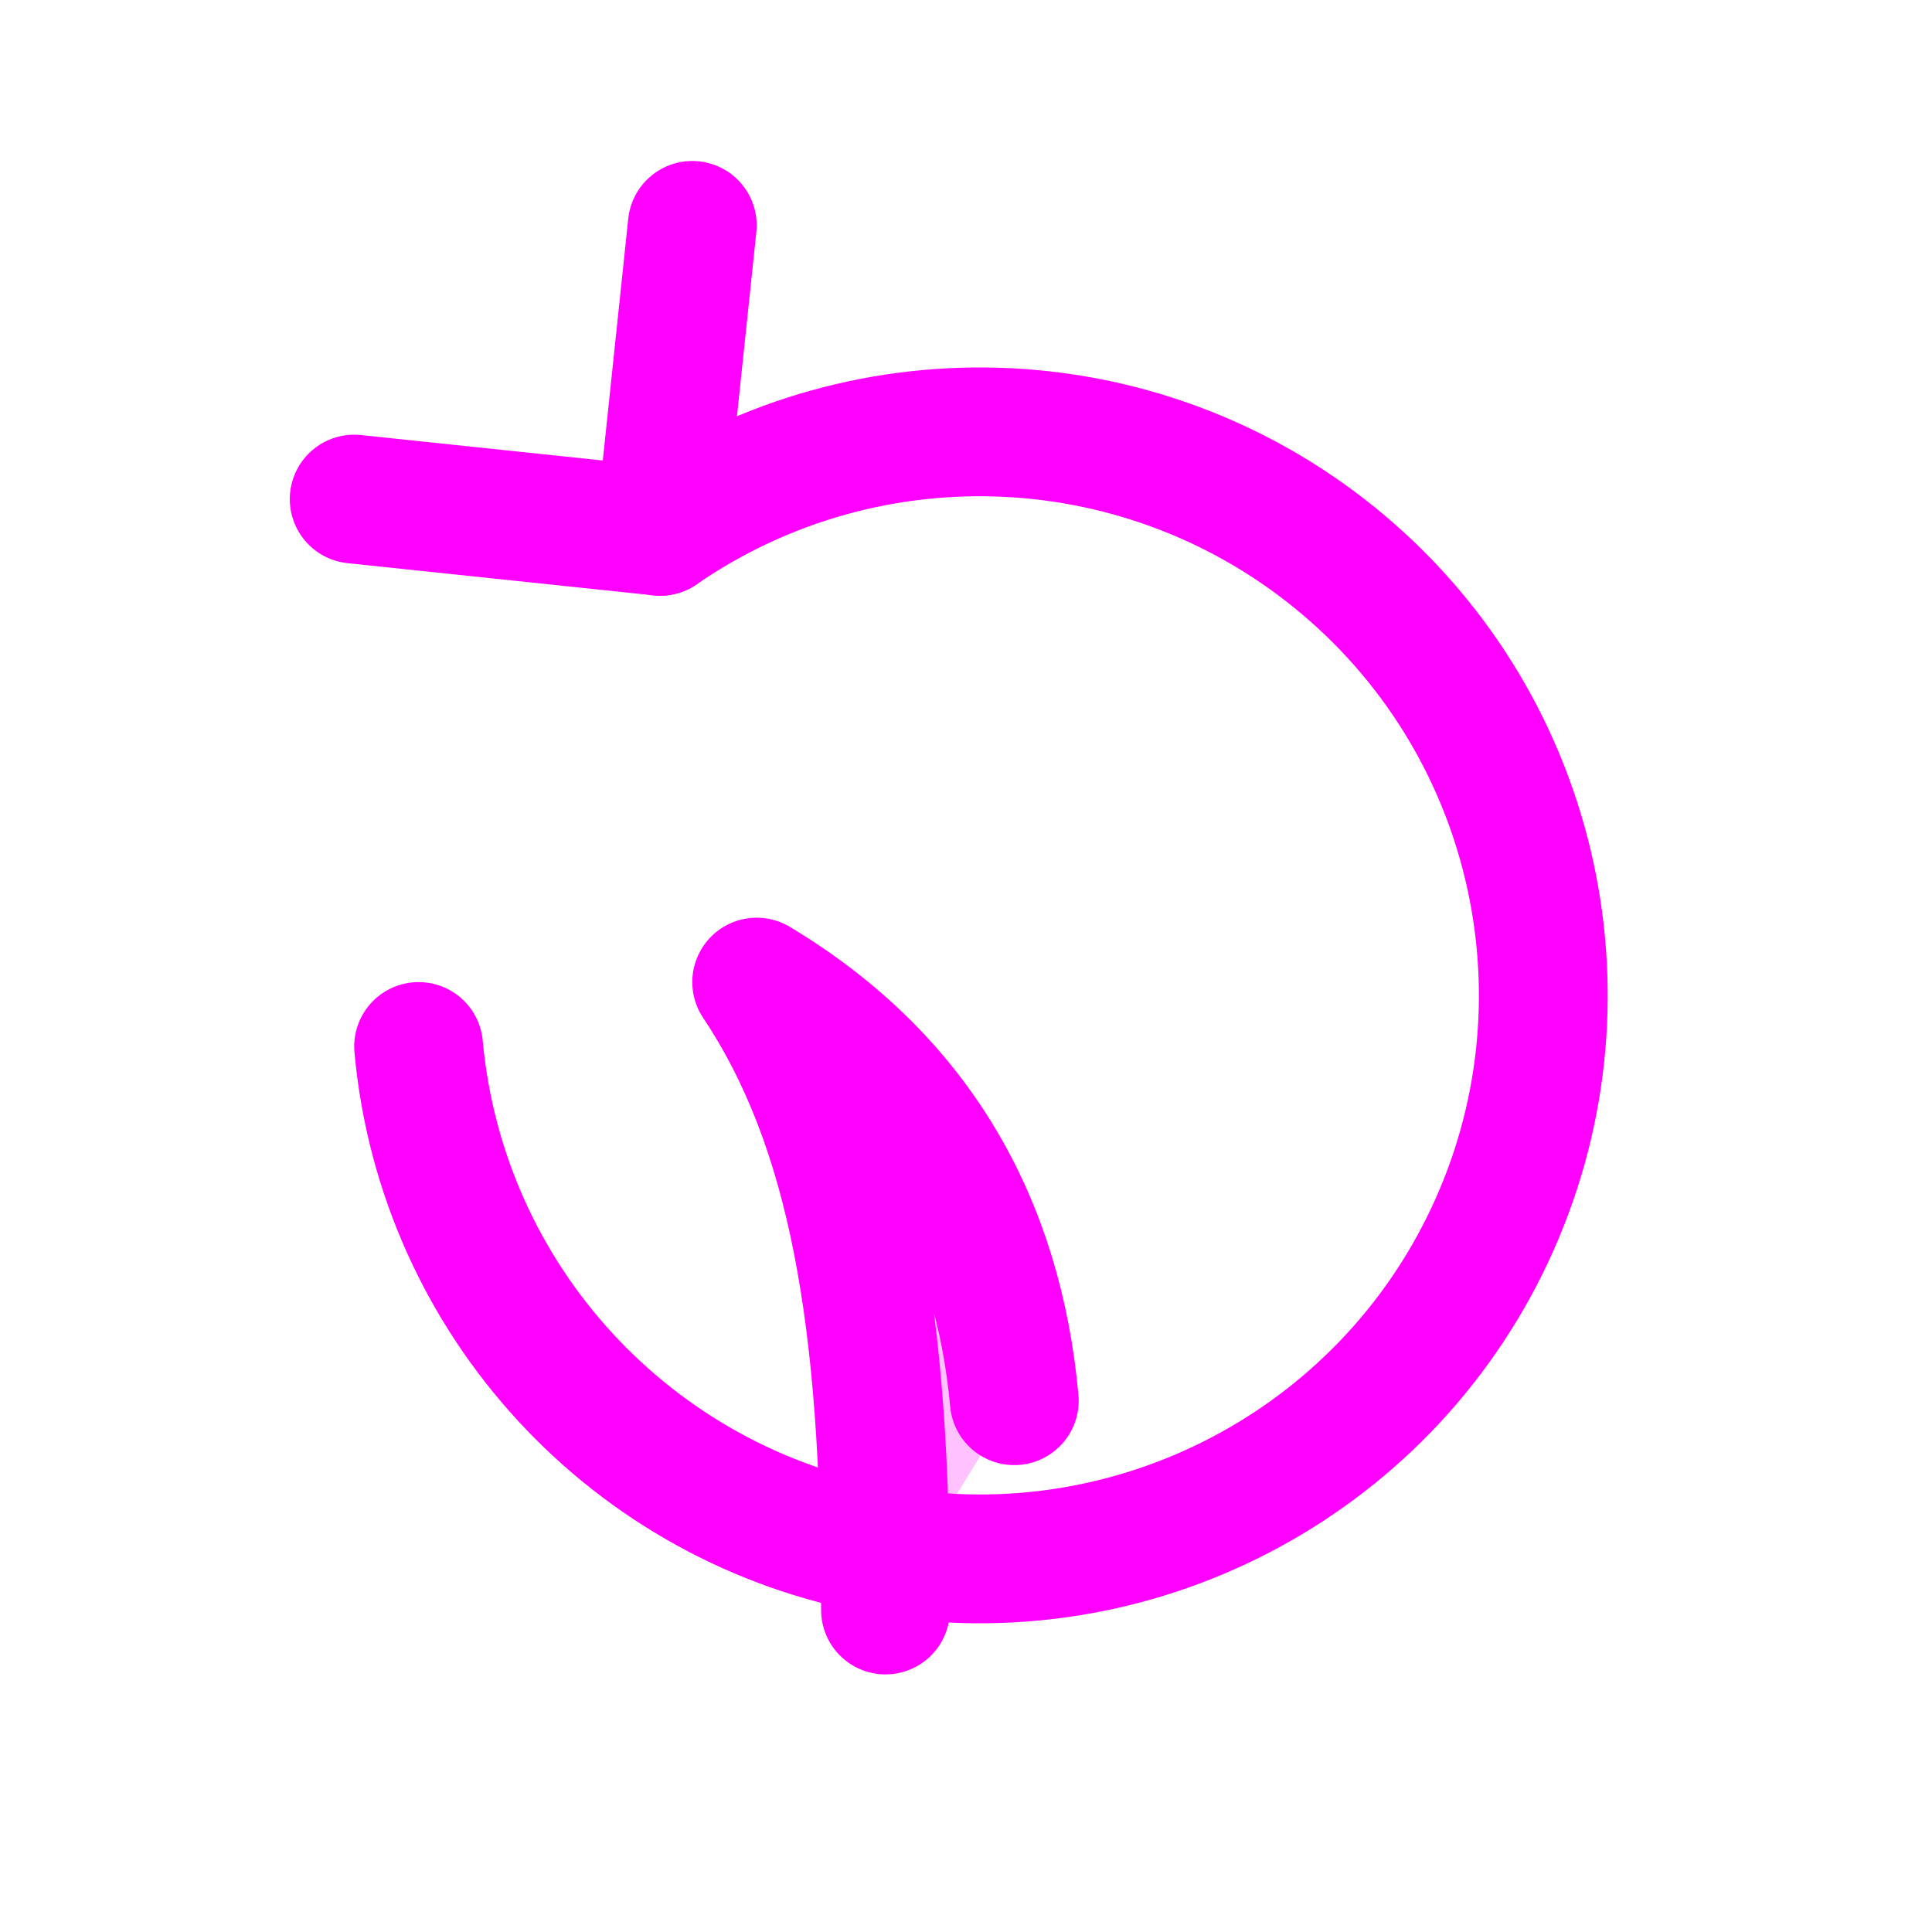
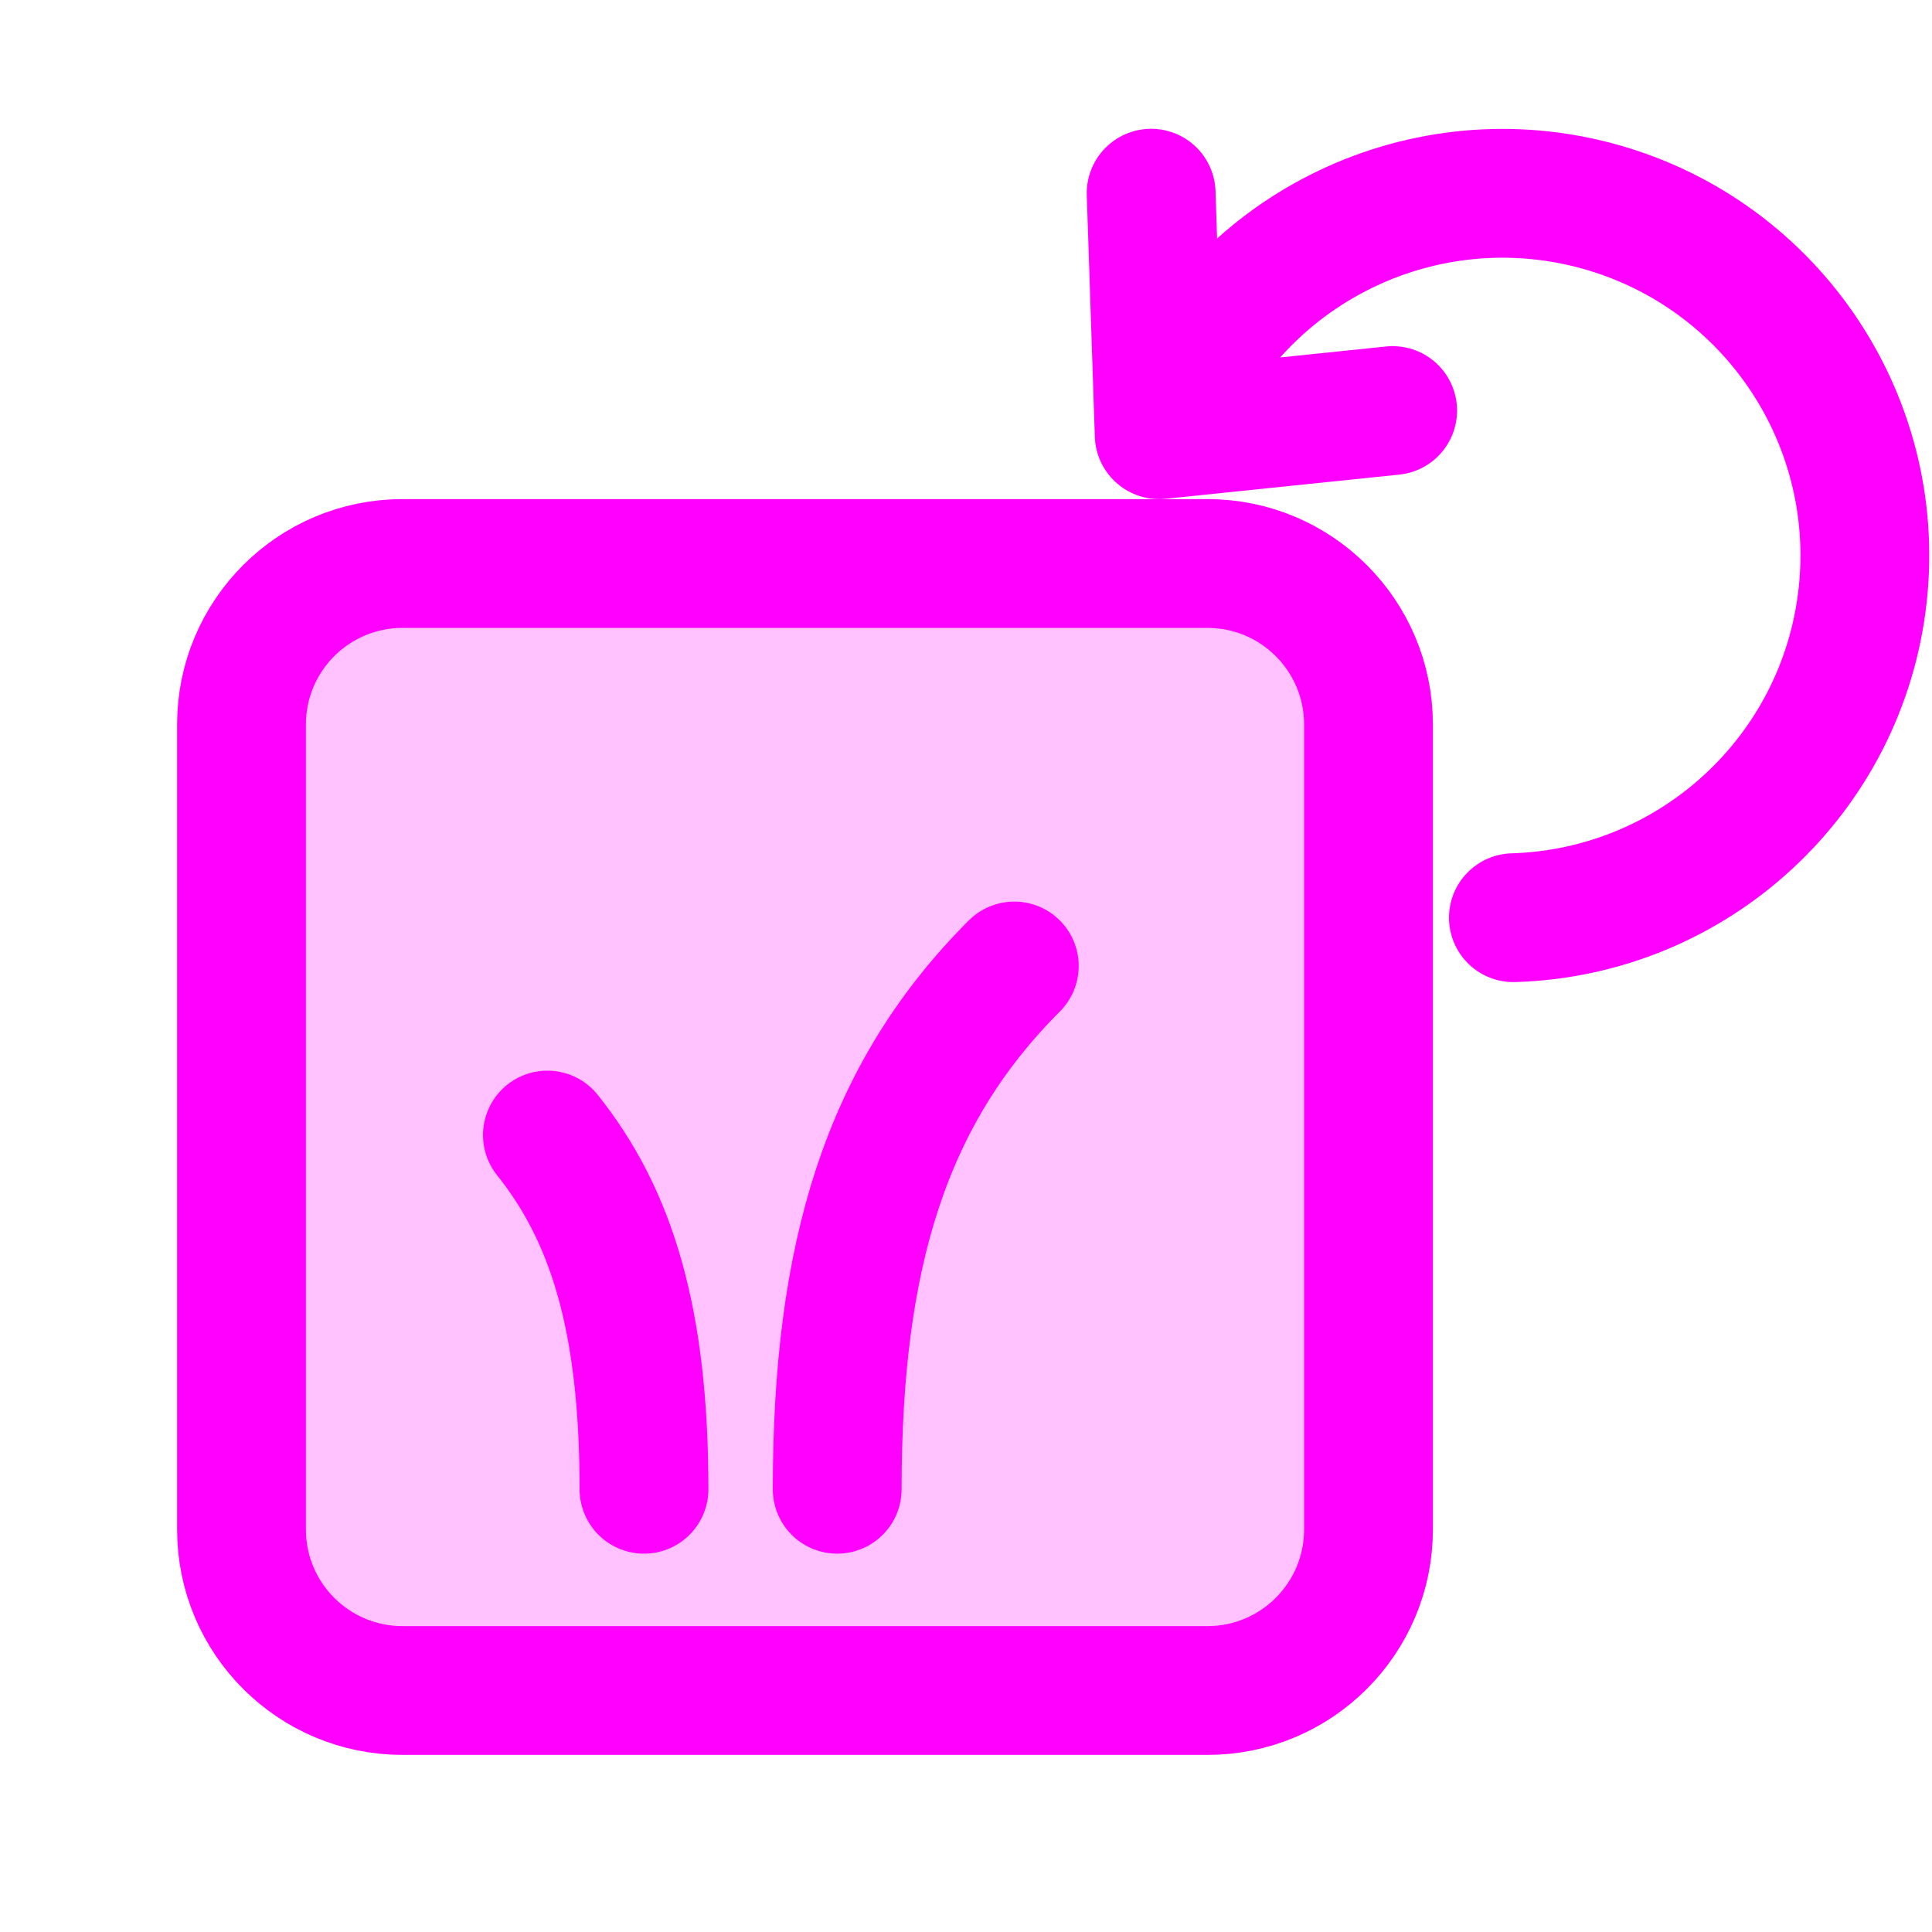
<svg xmlns="http://www.w3.org/2000/svg" width="24" height="24" viewBox="0 0 24 24" fill="#FF00FF" fill-opacity="0.24" stroke="#FF00FF" stroke-width="1.6" stroke-linecap="round" stroke-linejoin="round">
-   <path d="M5.2 13 A7 7 0 1 0 8.2 6.6" fill="none" />
-   <path d="M8.6 2.8 L8.2 6.6 L4.4 6.2" fill="none" />
-   <path d="M11 20 C11 16.4 10.6 14 9.4 12.2 C11.4 13.4 12.4 15.2 12.6 17.4" />
+   <rect x="3" y="7" width="14" height="14" rx="2" />
+   <path d="M8 18.5 C8 16.4 7.6 15.1 6.8 14.1 M10.4 18.5 C10.4 15.6 11 13.6 12.6 12" fill="none" />
+   <path d="M14.5 5.2 A4.5 4.5 0 1 1 18.8 11.4" fill="none" />
+   <path d="M14.3 2.4 L14.4 5.4 L17.3 5.1" fill="none" />
</svg>
